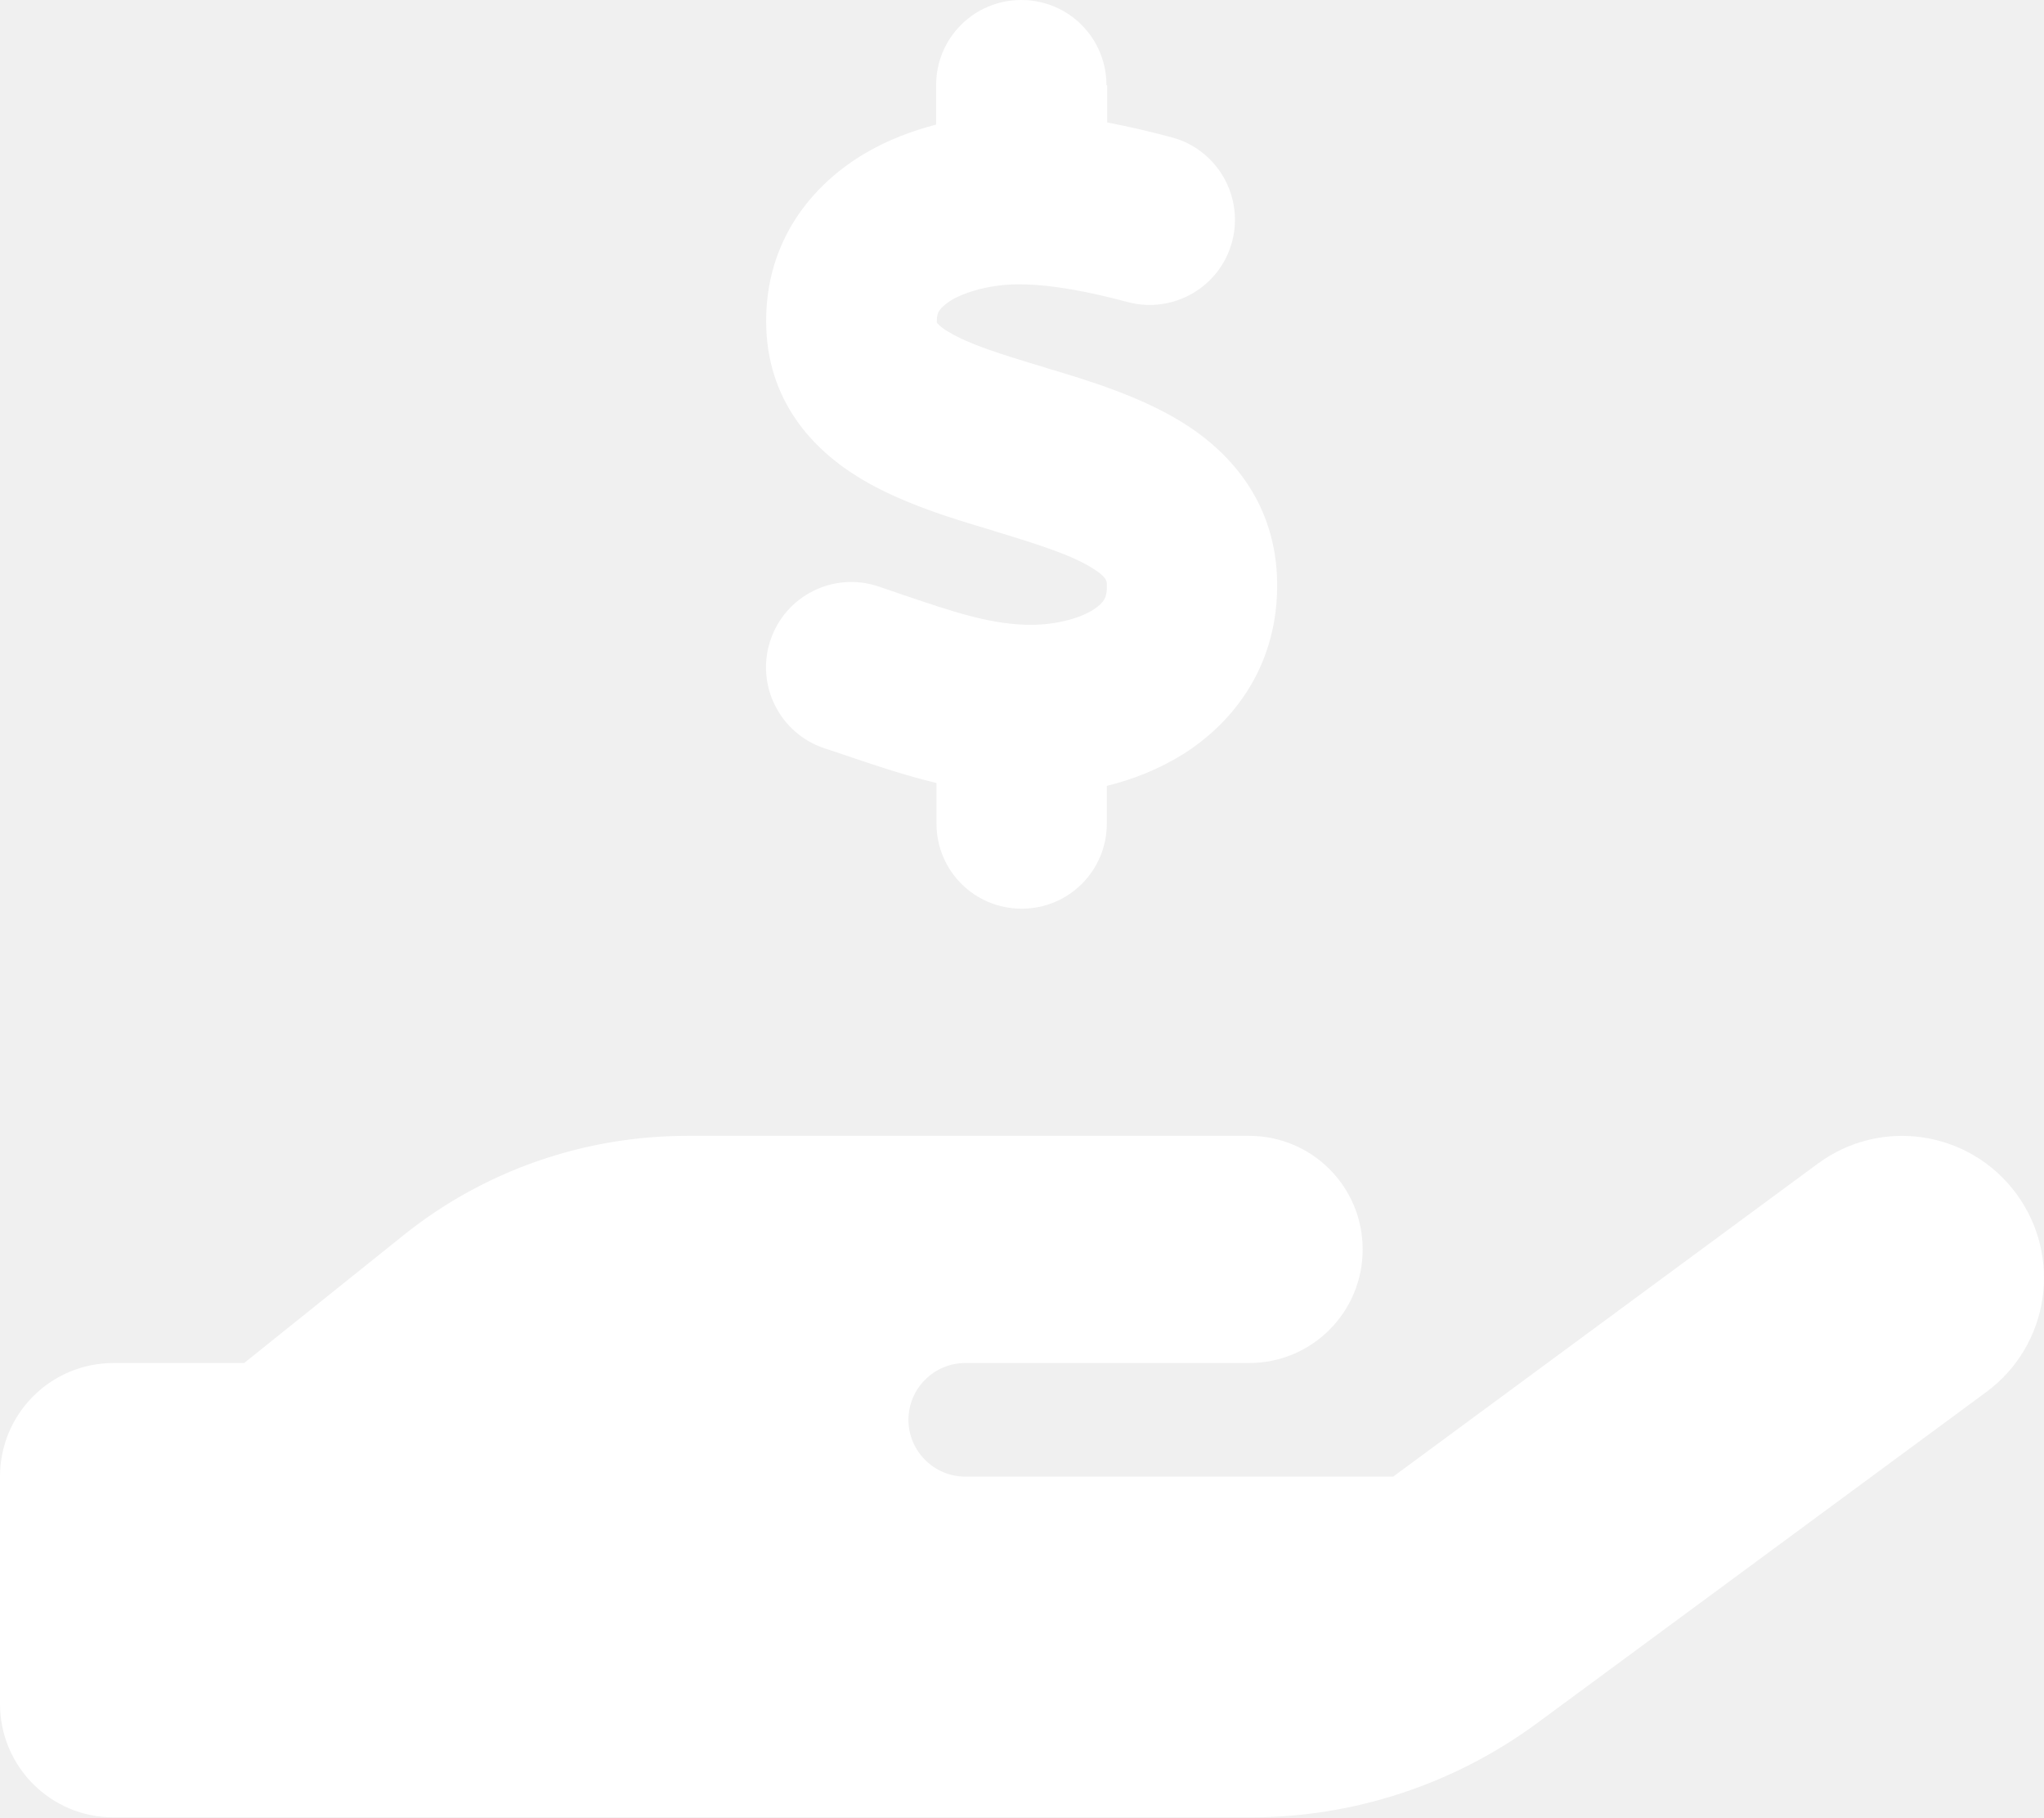
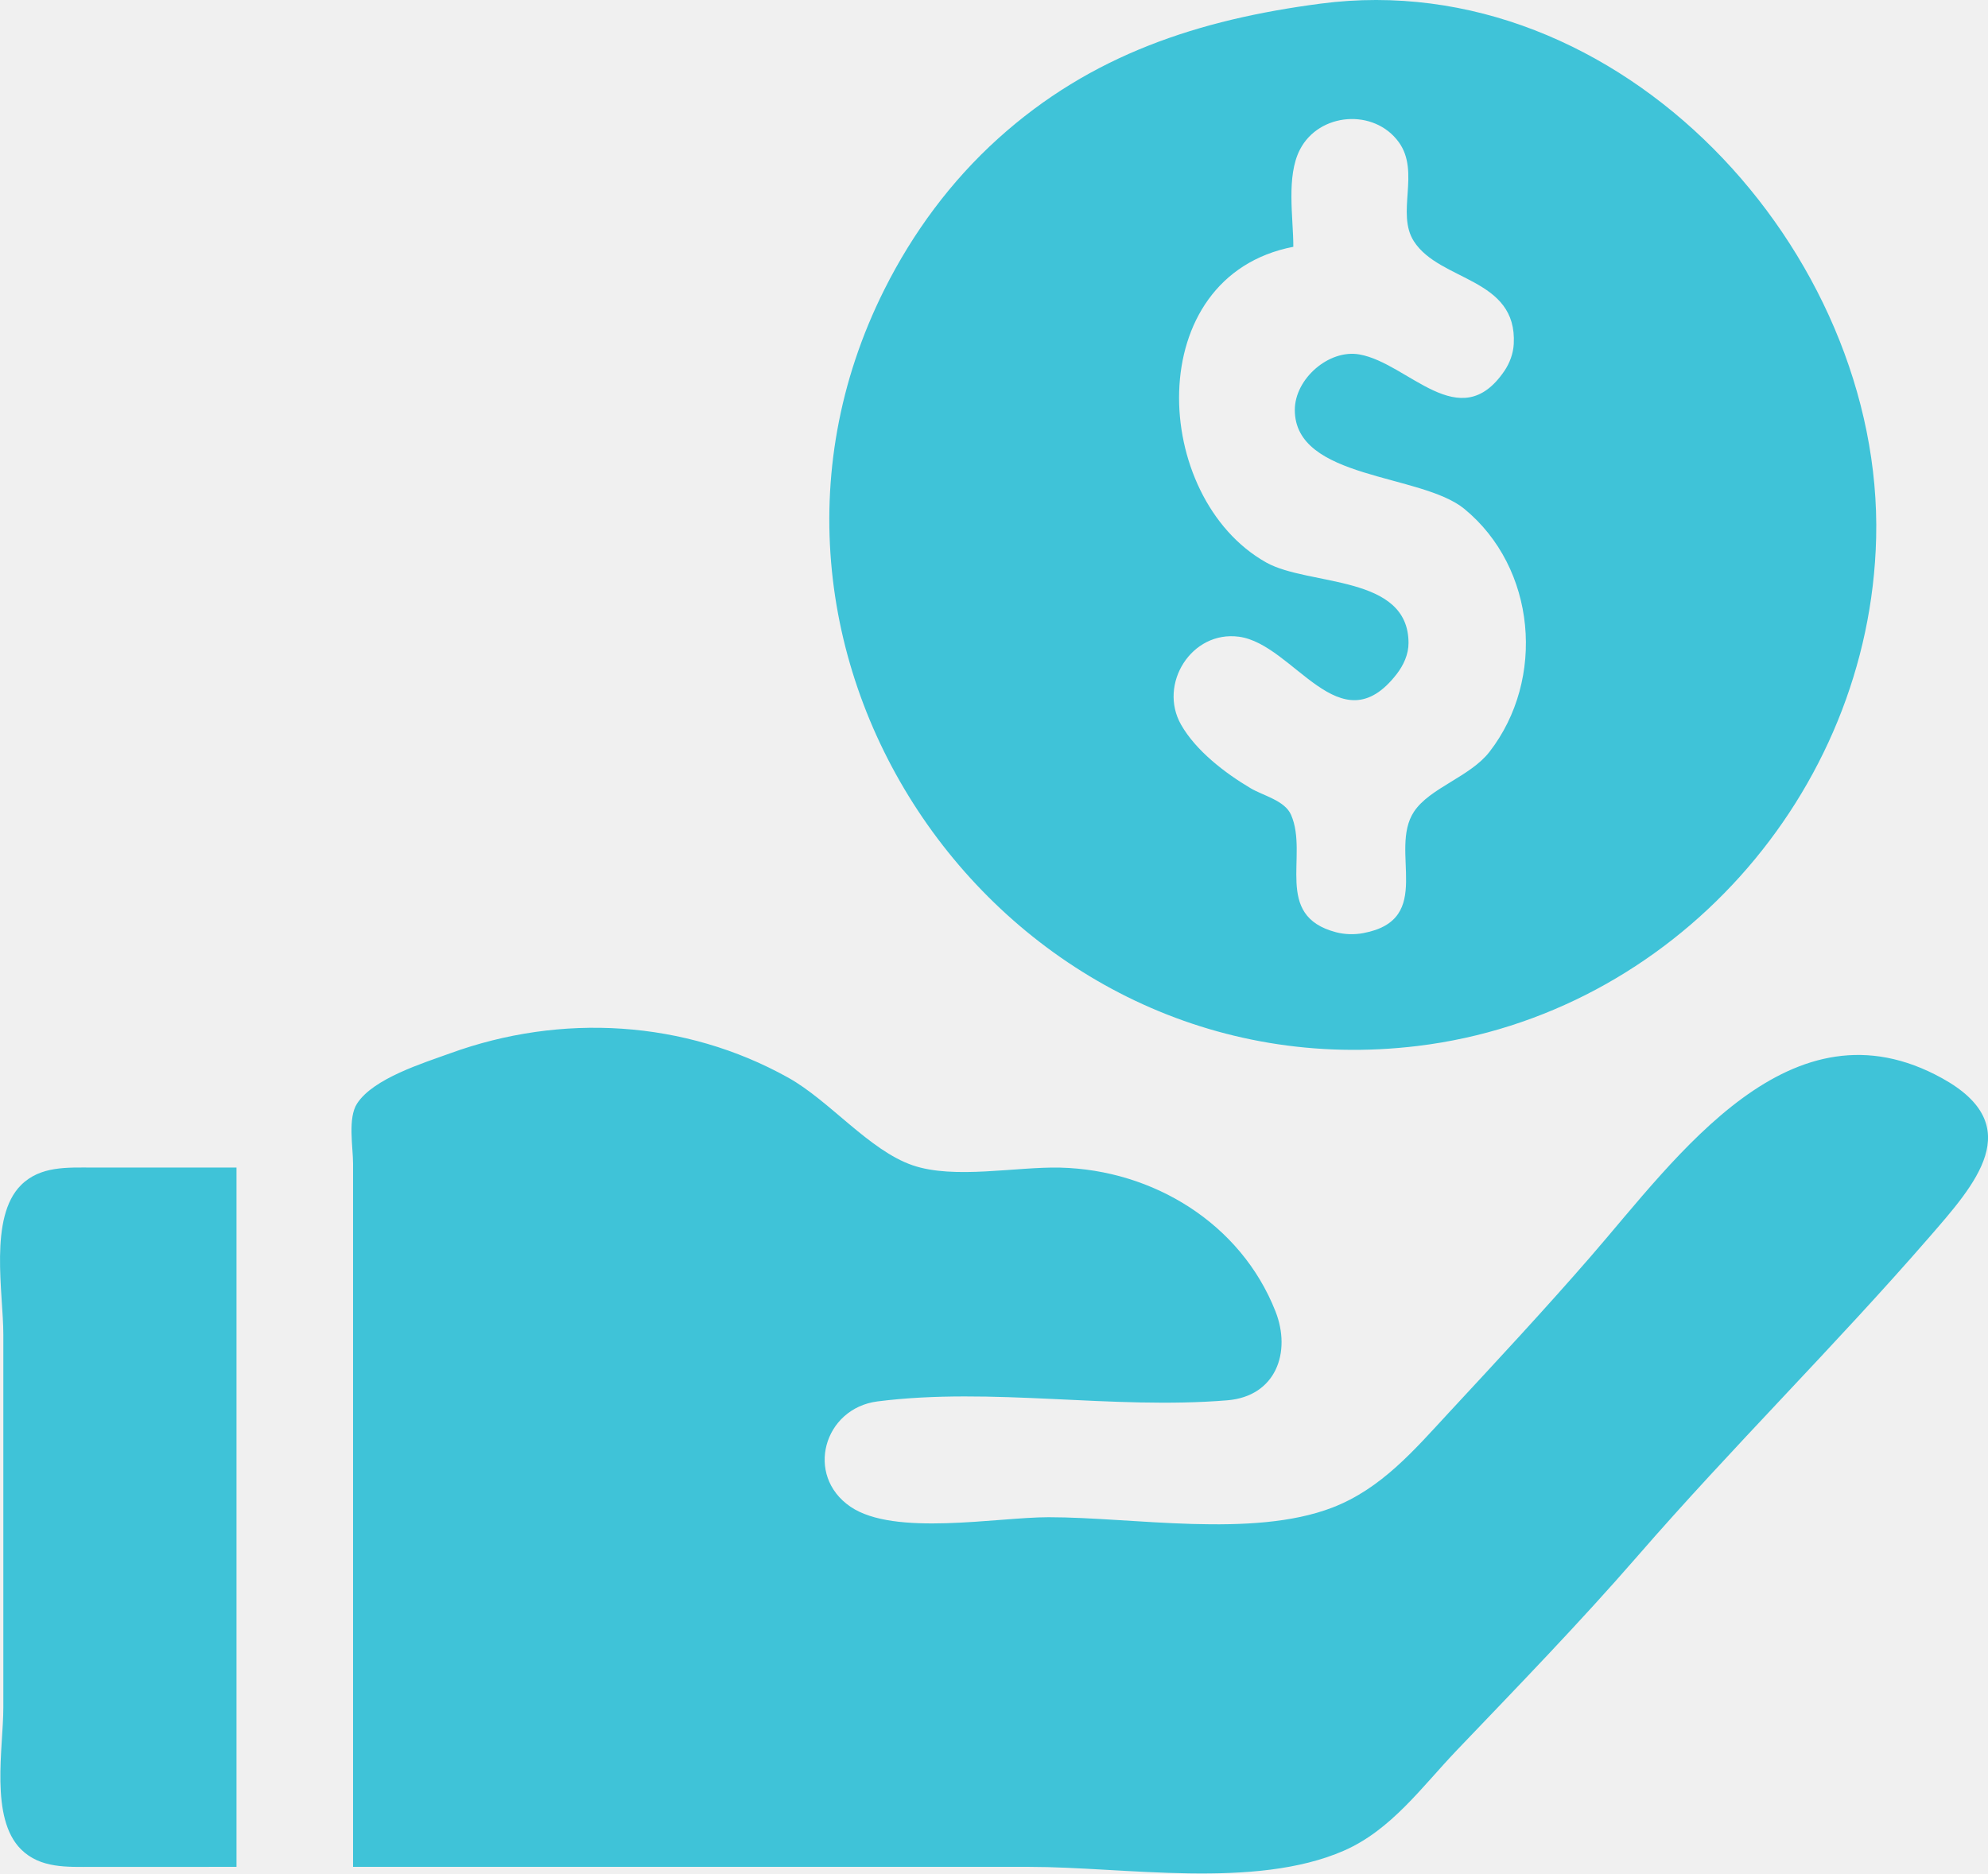
- <svg xmlns="http://www.w3.org/2000/svg" viewBox="0 0 576 512">
-   <path fill="#fff" d="M312 24V34.5c6.4 1.2 12.6 2.7 18.2 4.2c12.8 3.4 20.4 16.6 17 29.4s-16.6 20.4-29.4 17c-10.9-2.9-21.1-4.9-30.2-5c-7.3-.1-14.7 1.7-19.4 4.4c-2.1 1.3-3.1 2.4-3.5 3c-.3 .5-.7 1.2-.7 2.8c0 .3 0 .5 0 .6c.2 .2 .9 1.2 3.3 2.6c5.8 3.5 14.4 6.2 27.4 10.1l.9 .3 0 0c11.1 3.3 25.9 7.8 37.9 15.3c13.7 8.6 26.1 22.9 26.4 44.9c.3 22.5-11.4 38.9-26.7 48.5c-6.7 4.1-13.9 7-21.3 8.8V232c0 13.3-10.7 24-24 24s-24-10.7-24-24V220.6c-9.5-2.3-18.2-5.3-25.6-7.8c-2.1-.7-4.1-1.4-6-2c-12.6-4.2-19.4-17.8-15.2-30.4s17.8-19.4 30.4-15.2c2.6 .9 5 1.7 7.3 2.5c13.6 4.6 23.4 7.9 33.9 8.3c8 .3 15.1-1.6 19.2-4.1c1.9-1.2 2.8-2.2 3.2-2.9c.4-.6 .9-1.8 .8-4.1l0-.2c0-1 0-2.1-4-4.6c-5.7-3.6-14.3-6.4-27.1-10.3l-1.9-.6c-10.8-3.2-25-7.5-36.4-14.4c-13.5-8.1-26.5-22-26.6-44.1c-.1-22.9 12.9-38.6 27.7-47.4c6.4-3.8 13.3-6.4 20.2-8.2V24c0-13.3 10.7-24 24-24s24 10.7 24 24zM568.2 336.3c13.1 17.8 9.3 42.8-8.5 55.9L433.1 485.5c-23.4 17.2-51.6 26.5-80.7 26.5H192 32c-17.7 0-32-14.3-32-32V416c0-17.7 14.3-32 32-32H68.8l44.9-36c22.7-18.2 50.9-28 80-28H272h16 64c17.7 0 32 14.3 32 32s-14.3 32-32 32H288 272c-8.8 0-16 7.2-16 16s7.2 16 16 16H392.6l119.7-88.2c17.8-13.1 42.8-9.3 55.9 8.5zM193.6 384l0 0-.9 0c.3 0 .6 0 .9 0z" />
+ <svg xmlns="http://www.w3.org/2000/svg" width="85.631mm" height="80.708mm" viewBox="0 0 85.631 80.708" version="1.1" id="svg1" xml:space="preserve">
+   <defs id="defs1" />
+   <g id="layer1" transform="translate(-97.80528,-192.5864)">
+     <path style="fill:#3fc3d8;fill-opacity:1;stroke:none" d="m 154.687,192.743 c -5.238,0.688 -9.879,2.191 -13.892,5.815 -2.035,1.838 -3.669,4.053 -4.895,6.499 -7.978,15.917 5.29,34.733 22.971,32.59 10.971,-1.33 19.477,-10.857 19.747,-21.878 0.303,-12.35 -11.023,-24.722 -23.932,-23.026 m -1.172,10.473 c 0,-1.268 -0.312,-3.024 0.283,-4.182 0.825,-1.606 3.201,-1.786 4.261,-0.321 0.931,1.287 -0.129,3.06 0.65,4.27 1.119,1.738 4.452,1.562 4.301,4.418 -0.022,0.416 -0.173,0.826 -0.406,1.169 -1.923,2.819 -4.121,-0.338 -6.242,-0.714 -1.317,-0.233 -2.783,1.052 -2.783,2.39 -0.001,3.006 5.436,2.731 7.302,4.263 3.099,2.545 3.511,7.334 1.084,10.466 -0.836,1.079 -2.574,1.551 -3.254,2.581 -1.109,1.681 0.93,4.643 -2.18,5.229 -0.381,0.072 -0.796,0.062 -1.172,-0.036 -2.731,-0.713 -1.174,-3.302 -1.942,-5.059 -0.271,-0.62 -1.2,-0.825 -1.74,-1.145 -1.101,-0.653 -2.355,-1.61 -2.998,-2.74 -0.993,-1.746 0.449,-4.064 2.496,-3.788 2.374,0.321 4.35,4.76 6.792,1.609 0.294,-0.379 0.51,-0.849 0.51,-1.336 10e-4,-2.967 -4.299,-2.444 -6.131,-3.472 -4.972,-2.792 -5.414,-12.33 1.172,-13.6 m -40.504,69.794 h 29.123 c 4.118,0 9.718,0.981 13.557,-0.698 2.042,-0.893 3.363,-2.756 4.86,-4.323 2.625,-2.746 5.298,-5.501 7.789,-8.369 4.063,-4.677 8.489,-9.043 12.553,-13.724 1.983,-2.285 4.274,-4.806 0.573,-6.856 -6.54,-3.623 -11.401,3.366 -15.16,7.693 -1.974,2.273 -4.035,4.487 -6.082,6.695 -1.498,1.617 -2.915,3.291 -5.036,4.106 -3.448,1.325 -8.557,0.413 -12.218,0.413 -2.231,0 -6.641,0.838 -8.533,-0.452 -1.978,-1.349 -1.151,-4.244 1.169,-4.538 4.946,-0.626 10.093,0.363 15.063,-0.047 2.096,-0.173 2.766,-2.074 2.073,-3.834 -1.494,-3.791 -5.273,-6.092 -9.27,-6.19 -1.894,-0.046 -4.566,0.516 -6.36,-0.101 -1.87,-0.644 -3.571,-2.779 -5.356,-3.774 -4.461,-2.489 -9.787,-2.786 -14.561,-1.05 -1.16,0.422 -3.311,1.08 -4.012,2.166 -0.407,0.631 -0.172,1.868 -0.172,2.589 v 6.36 23.934 m -5.021,0 v -30.127 h -6.193 c -1.085,0 -2.257,-0.076 -3.091,0.759 -1.39,1.39 -0.759,4.638 -0.759,6.438 v 16.068 c 0,1.739 -0.588,4.757 0.759,6.104 0.834,0.834 2.005,0.759 3.091,0.759 z" id="path3" />
+   </g>
</svg>
